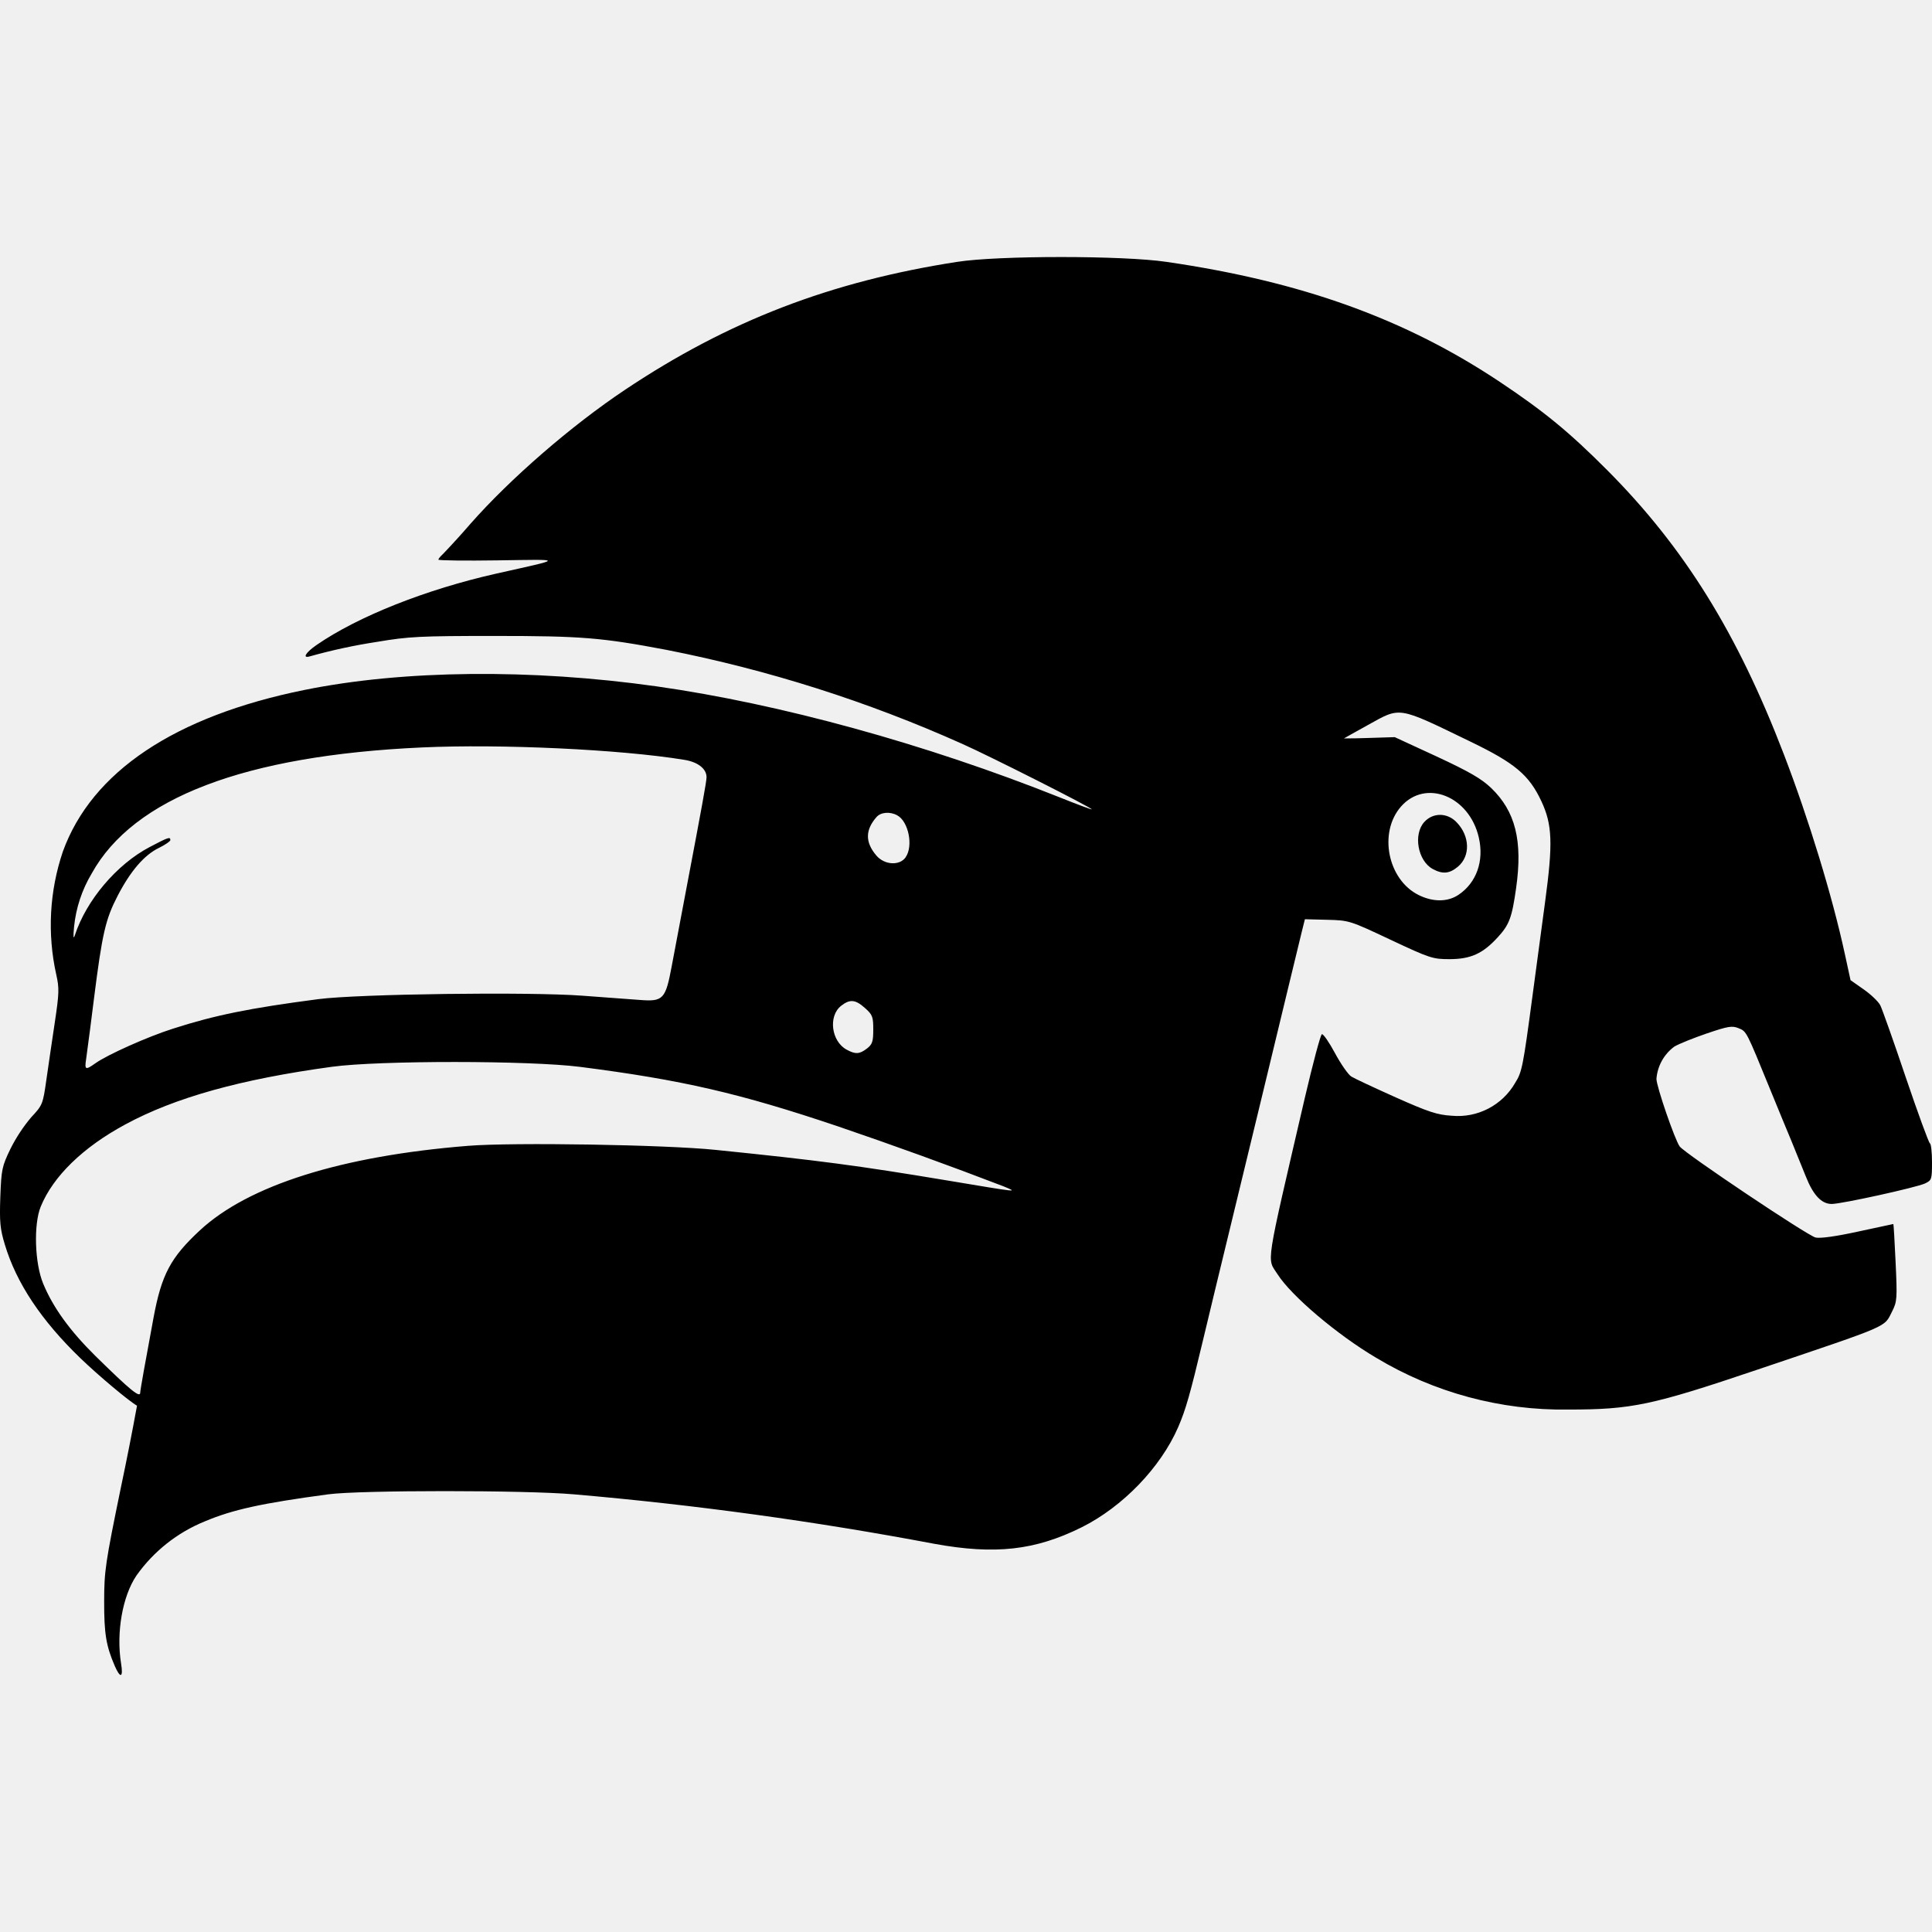
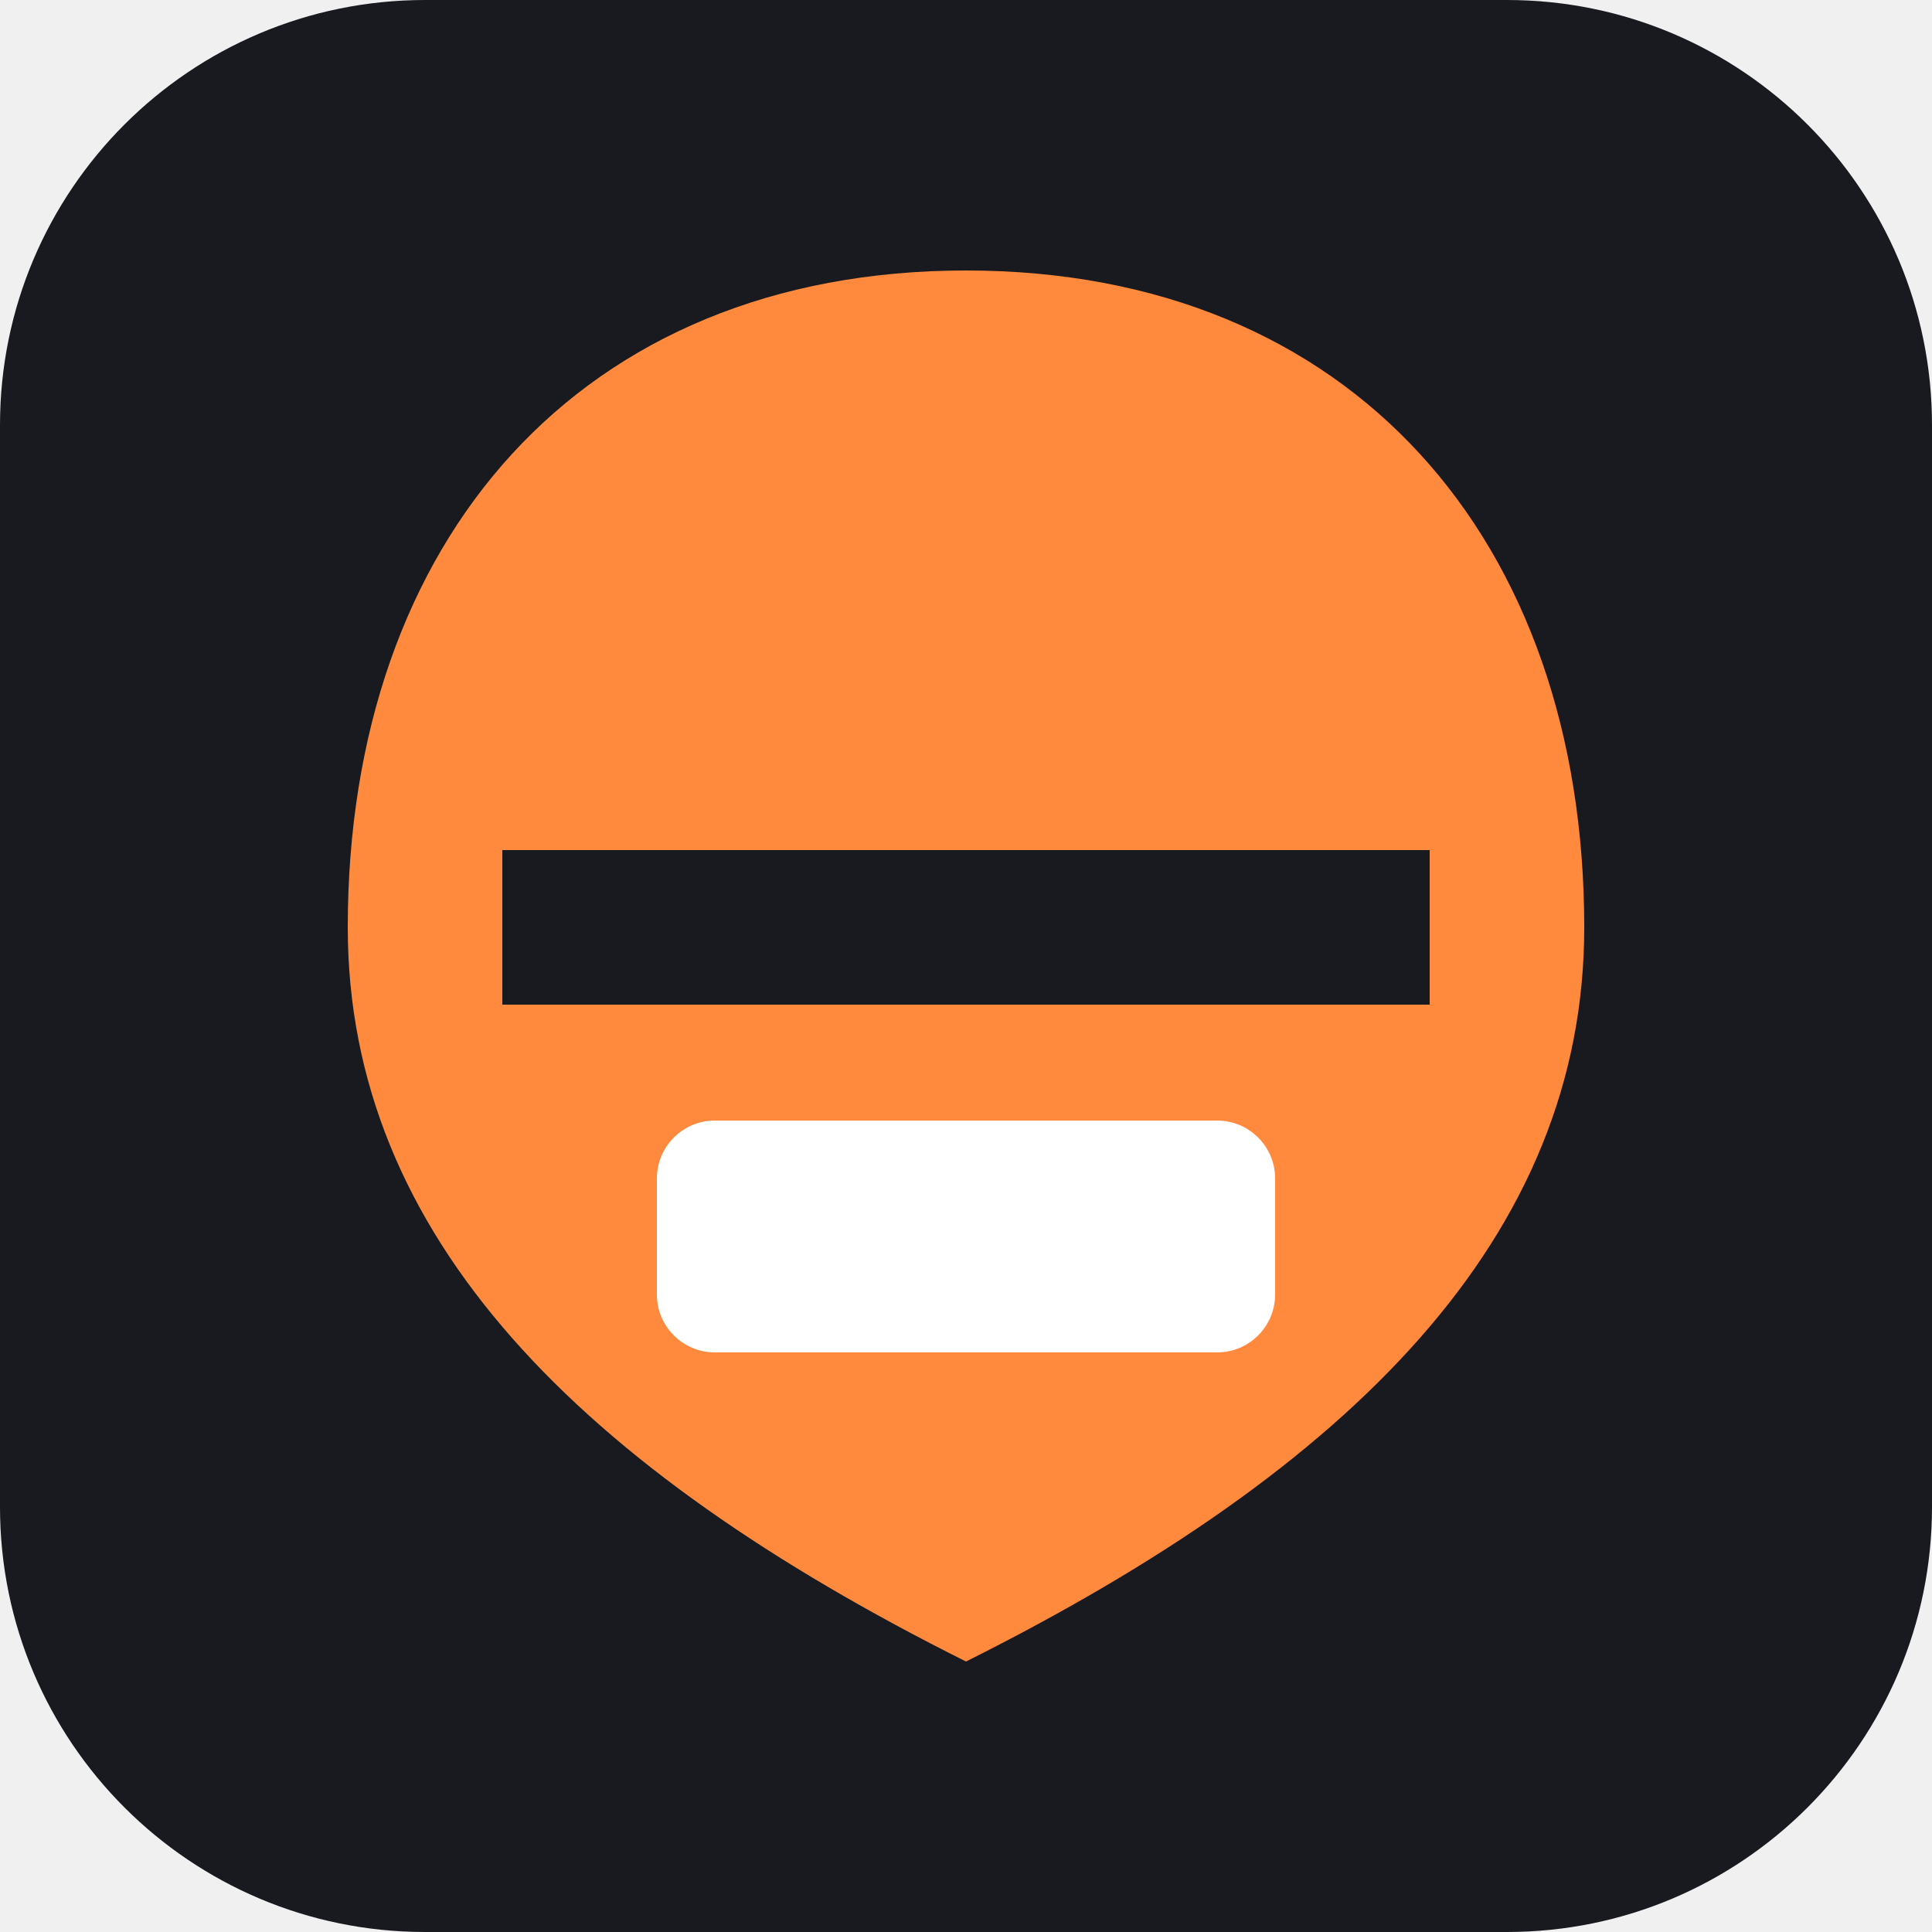
- <svg xmlns="http://www.w3.org/2000/svg" width="1em" height="1em" viewBox="0 0 24 24">
-   <path fill="currentColor" d="M1.425 20.693c-.107-.247-.132-.4-.131-.8c0-.376.015-.478.208-1.416a38 38 0 0 0 .2-1.015c-.1-.056-.481-.376-.7-.587c-.49-.472-.799-.938-.942-1.415c-.059-.195-.067-.282-.056-.592c.013-.341.02-.378.127-.599a2 2 0 0 1 .257-.39c.14-.15.145-.161.188-.465c.024-.171.072-.493.105-.715c.054-.36.056-.424.018-.592a2.84 2.84 0 0 1 .082-1.529c.358-.99 1.39-1.681 3-2.007c1.226-.249 2.815-.265 4.374-.045c1.537.218 3.344.715 5.011 1.38c.214.086.392.152.396.148c.014-.014-1.28-.668-1.61-.814A17 17 0 0 0 8.28 8.073C7.472 7.92 7.22 7.9 6.147 7.9c-.931 0-1.068.007-1.46.073a7 7 0 0 0-.836.18c-.1.03-.056-.046.082-.141c.516-.356 1.36-.69 2.23-.886c.853-.191.851-.177.023-.165c-.407.006-.74.002-.74-.009s.025-.041.055-.068a10 10 0 0 0 .342-.376c.493-.56 1.253-1.22 1.923-1.667c1.278-.854 2.553-1.345 4.124-1.588c.51-.08 2.061-.08 2.6 0c1.682.245 2.964.707 4.14 1.49c.554.37.864.624 1.339 1.101c.953.958 1.613 2.02 2.191 3.527c.31.808.601 1.76.756 2.474l.072.331l.164.115c.09.063.183.152.206.198s.166.448.316.894c.151.445.286.814.3.82s.026.111.026.234c0 .213-.004.225-.086.264c-.106.05-1.037.255-1.16.255c-.127 0-.23-.11-.322-.343l-.177-.436c-.054-.128-.172-.416-.263-.638c-.302-.739-.295-.725-.394-.766c-.08-.033-.128-.026-.393.064c-.166.057-.35.13-.407.165a.55.55 0 0 0-.221.4c-.001.091.23.762.289.84c.067.089 1.591 1.11 1.688 1.131c.06.013.253-.014.528-.074l.438-.094c.003 0 .016.215.028.478c.021.45.018.486-.043.607c-.104.204-.003.16-1.67.723c-1.314.444-1.564.497-2.353.497a4.5 4.5 0 0 1-2.388-.644c-.48-.283-1.052-.767-1.224-1.037c-.133-.209-.16-.04.34-2.195c.1-.427.194-.781.211-.787c.017-.005.09.1.163.236s.164.266.202.29s.287.14.552.259c.409.182.515.217.695.228a.82.82 0 0 0 .79-.41c.083-.131.097-.2.213-1.07l.158-1.178c.098-.725.09-.957-.046-1.248c-.153-.327-.328-.474-.881-.741c-.918-.444-.862-.435-1.279-.204c-.158.088-.29.161-.293.164a8 8 0 0 0 .313-.006l.318-.01l.52.24c.408.19.555.275.678.392c.301.29.393.655.31 1.241c-.052.37-.085.458-.23.615c-.185.202-.334.269-.596.27c-.208 0-.243-.01-.732-.24c-.509-.24-.516-.242-.79-.249l-.276-.007l-.039.156l-.166.685c-.162.673-.477 1.976-.735 3.038c-.11.454-.258 1.063-.327 1.355c-.159.668-.214.86-.307 1.075c-.219.503-.689.99-1.2 1.245c-.578.287-1.076.342-1.828.205a45 45 0 0 0-4.48-.615c-.606-.053-2.655-.053-3.051 0c-.826.111-1.187.19-1.535.337a1.93 1.93 0 0 0-.847.672c-.174.257-.253.71-.191 1.092c.029.177-.008.192-.079.03zm.317-3.394c0-.028.06-.365.165-.929c.1-.538.212-.748.576-1.086c.604-.56 1.758-.924 3.331-1.05c.557-.045 2.451-.014 3.072.05c1.287.131 1.77.195 2.88.38c.906.151.886.15.7.073a58 58 0 0 0-2.054-.744c-1.222-.412-1.941-.578-3.207-.74c-.625-.08-2.496-.081-3.082-.001c-1.13.154-1.95.382-2.568.717c-.523.282-.895.643-1.049 1.02c-.09.22-.075.702.03.956c.124.299.332.586.65.9c.436.428.556.526.556.454m-.558-4.09c.15-.107.649-.33.963-.43c.525-.169.957-.256 1.805-.367c.497-.065 2.617-.093 3.284-.043l.716.053c.286.022.316-.01.392-.418l.184-.974c.19-1 .248-1.318.249-1.375c0-.105-.107-.19-.281-.217c-.792-.129-2.275-.198-3.255-.153c-2.203.1-3.583.628-4.102 1.566a1.6 1.6 0 0 0-.219.662q-.018.188.01.105c.143-.436.52-.88.926-1.094c.237-.125.26-.132.26-.088c0 .015-.063.058-.14.096q-.273.131-.513.593c-.153.295-.193.468-.297 1.291a61 61 0 0 1-.096.74c-.021.135-.008.14.114.053m9.586-.184c.066-.052.078-.085.078-.236c0-.159-.01-.184-.102-.266c-.12-.108-.188-.114-.298-.028c-.161.128-.122.44.069.544c.11.06.16.057.253-.014m7.349-1.91c.223-.15.319-.421.251-.712c-.118-.515-.662-.73-.966-.384c-.283.322-.166.91.22 1.1c.178.088.361.087.495-.004m-.321-.32c-.187-.102-.245-.433-.103-.586c.108-.117.285-.115.4.006c.166.172.172.42.016.551c-.105.088-.19.096-.313.029m-6.548-.146c.098-.139.036-.446-.105-.521c-.09-.049-.204-.039-.257.022c-.14.16-.142.312-.003.476c.1.12.29.132.366.023z" />
+ <svg xmlns="http://www.w3.org/2000/svg" viewBox="0 0 100 100" fill="none">
+   <rect width="100" height="100" rx="22" fill="#181A20" />
+   <path d="M50 14C30 14 18 28 18 48C18 64 30 76 50 86C70 76 82 64 82 48C82 28 70 14 50 14Z" fill="#FF8A3D" />
+   <path d="M26 44H74V52H26V44Z" fill="#181A20" />
+   <rect x="34" y="58" width="32" height="12" rx="3" fill="#FFFFFF" />
</svg>
